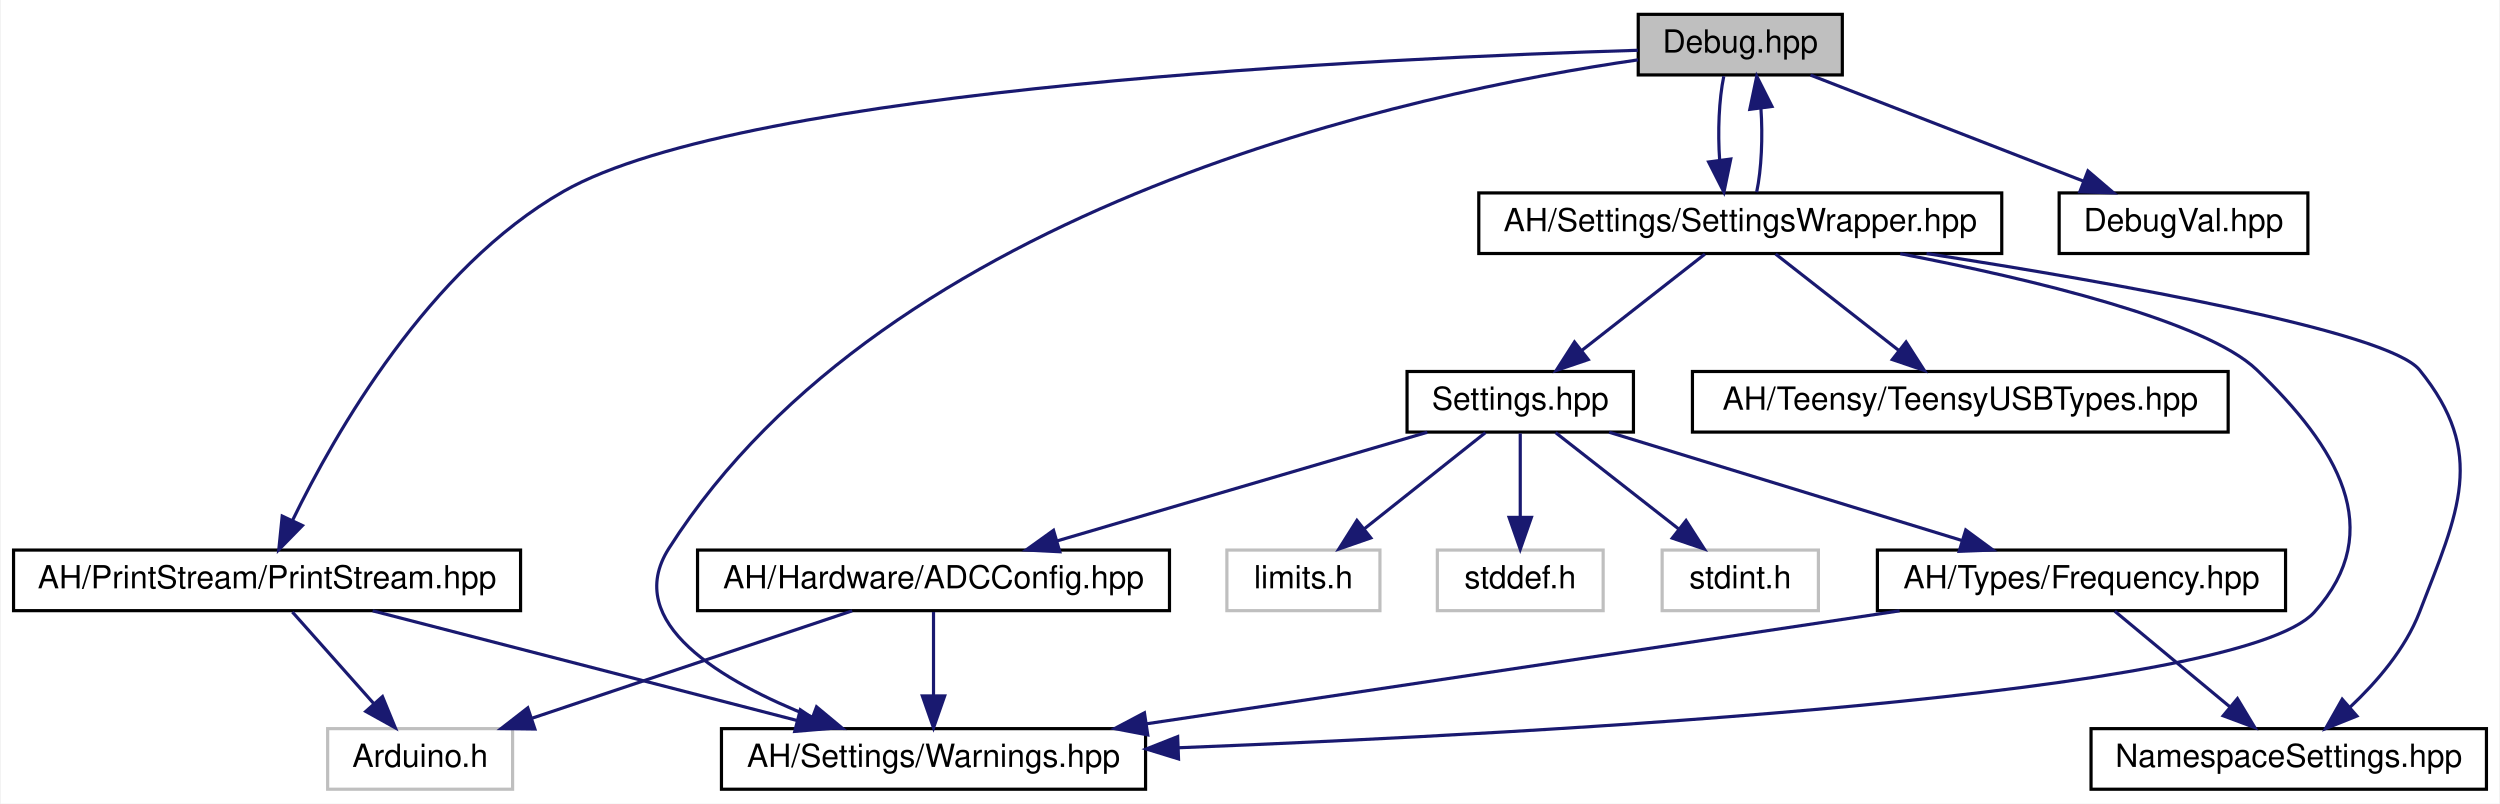
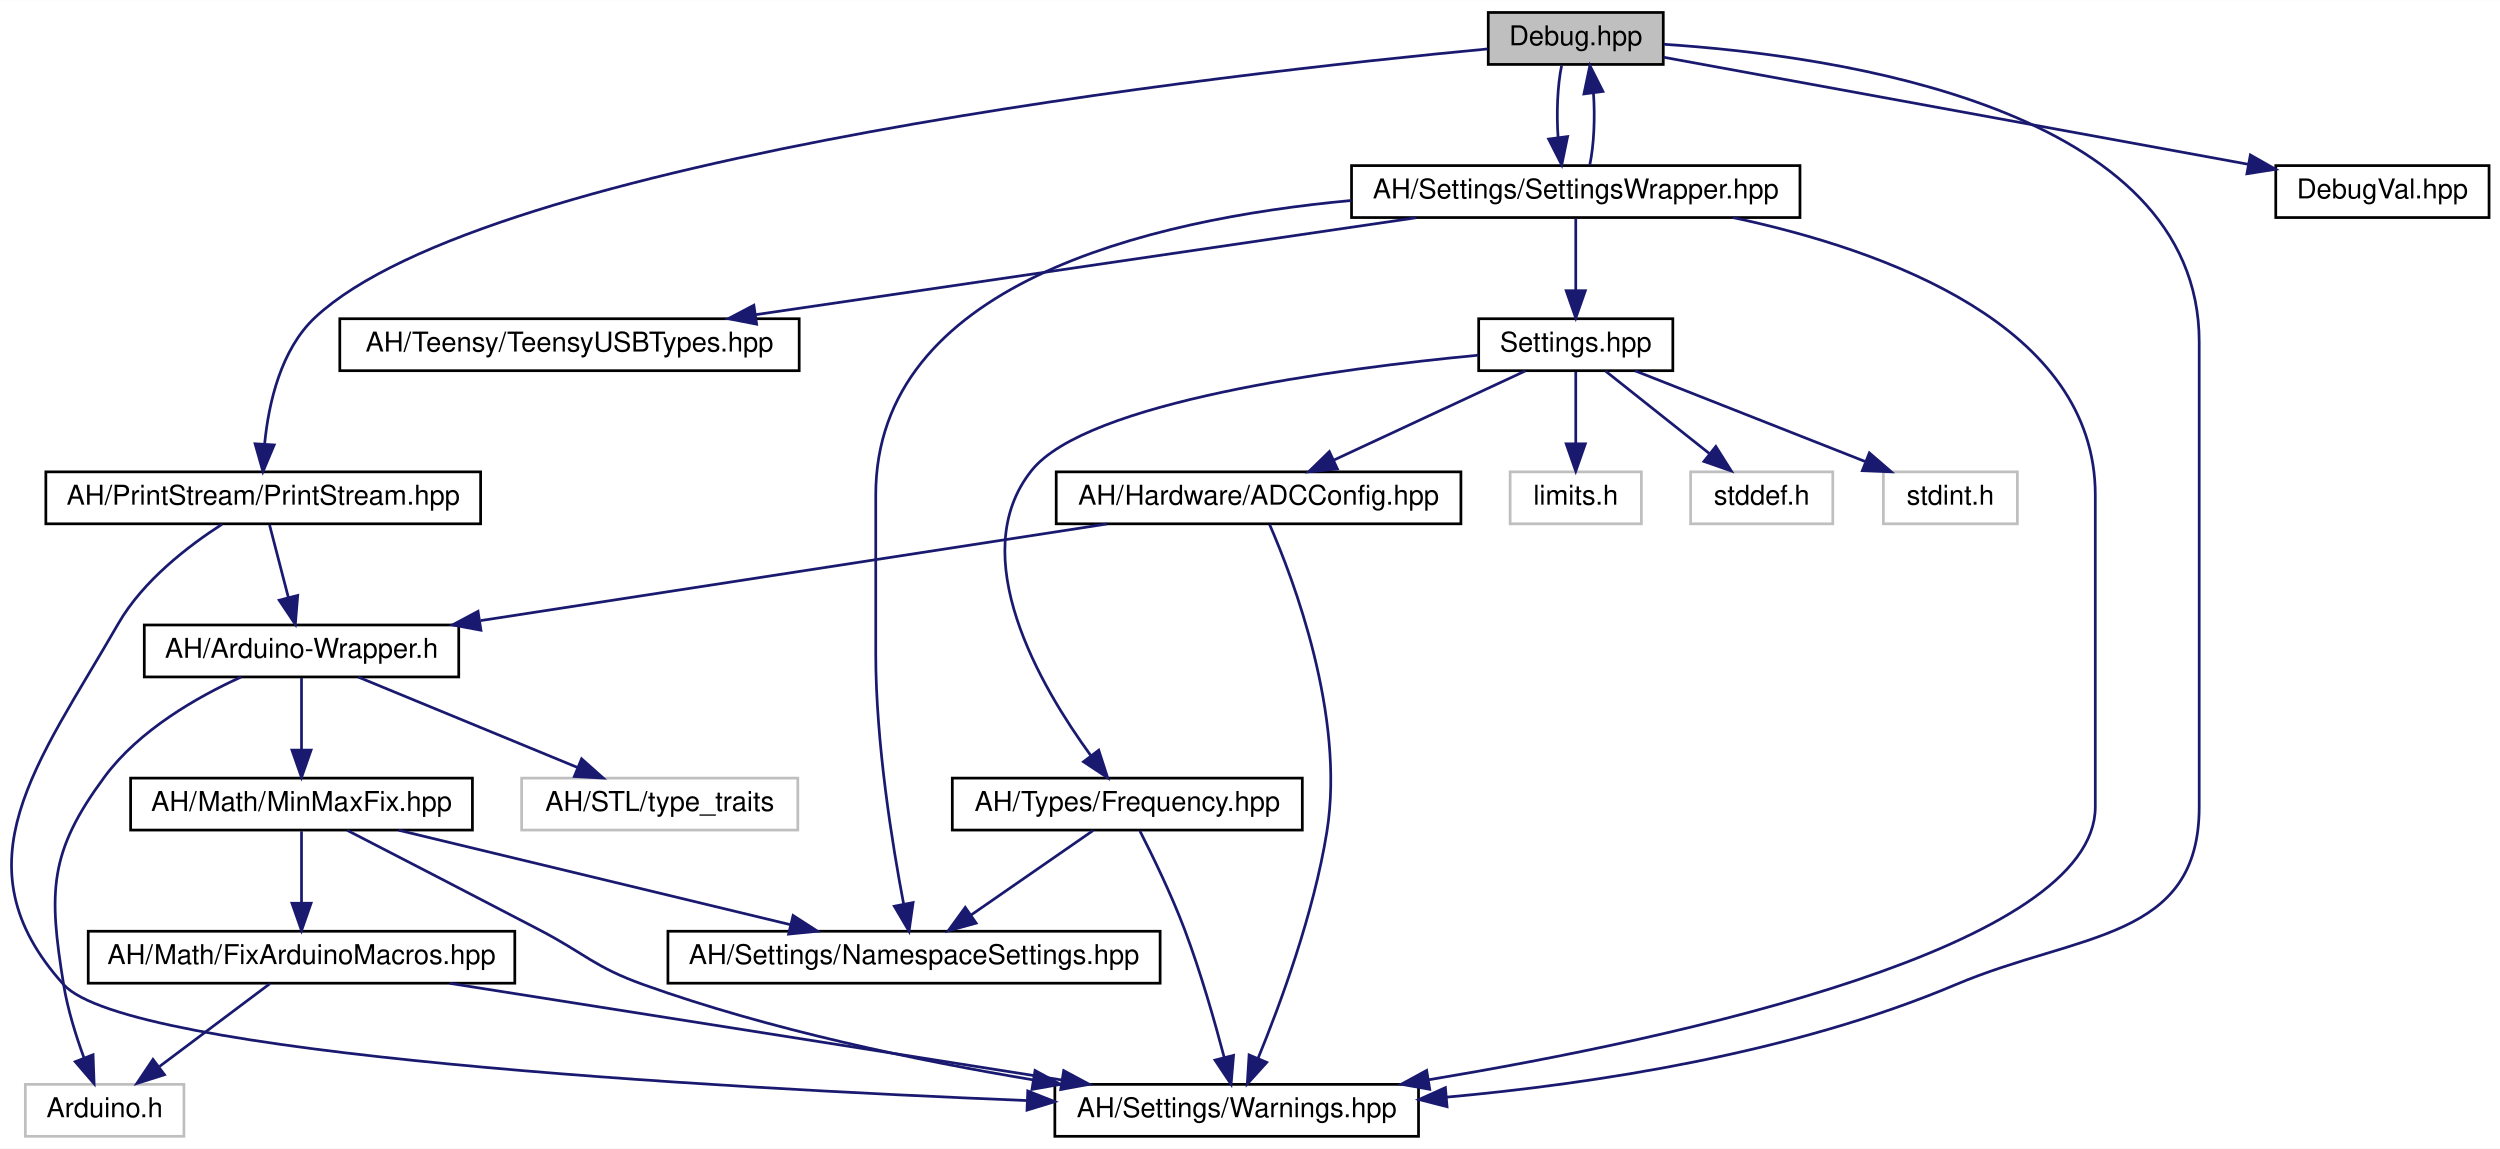
- <svg xmlns="http://www.w3.org/2000/svg" xmlns:xlink="http://www.w3.org/1999/xlink" width="784pt" height="252pt" viewBox="0.00 0.00 783.50 252.00">
-   <g id="graph0" class="graph" transform="scale(1 1) rotate(0) translate(4 248)">
-     <polygon fill="white" stroke="none" points="-4,4 -4,-248 779.5,-248 779.5,4 -4,4" />
+ <svg xmlns="http://www.w3.org/2000/svg" xmlns:xlink="http://www.w3.org/1999/xlink" width="914pt" height="420pt" viewBox="0.00 0.00 914.27 420.00">
+   <g id="graph0" class="graph" transform="scale(1 1) rotate(0) translate(4 416)">
+     <polygon fill="white" stroke="none" points="-4,4 -4,-416 910.266,-416 910.266,4 -4,4" />
    <g id="node1" class="node">
      <g id="a_node1">
        <a xlink:title=" ">
-           <polygon fill="#bfbfbf" stroke="black" points="509.5,-224.5 509.5,-243.5 573.5,-243.5 573.5,-224.5 509.5,-224.5" />
-           <text text-anchor="middle" x="541.5" y="-231.5" font-family="Helvetica,sans-Serif" font-size="10.00">Debug.hpp</text>
+           <polygon fill="#bfbfbf" stroke="black" points="540.266,-392.5 540.266,-411.5 604.266,-411.5 604.266,-392.5 540.266,-392.5" />
+           <text text-anchor="middle" x="572.266" y="-399.5" font-family="Helvetica,sans-Serif" font-size="10.00">Debug.hpp</text>
        </a>
      </g>
    </g>
    <g id="node2" class="node">
      <g id="a_node2">
        <a xlink:href="../../d1/d65/Warnings_8hpp.html" target="_top" xlink:title=" ">
-           <polygon fill="white" stroke="black" points="222,-0.5 222,-19.5 355,-19.5 355,-0.5 222,-0.5" />
-           <text text-anchor="middle" x="288.5" y="-7.5" font-family="Helvetica,sans-Serif" font-size="10.00">AH/Settings/Warnings.hpp</text>
+           <polygon fill="white" stroke="black" points="381.766,-0.5 381.766,-19.5 514.766,-19.5 514.766,-0.5 381.766,-0.5" />
+           <text text-anchor="middle" x="448.266" y="-7.5" font-family="Helvetica,sans-Serif" font-size="10.00">AH/Settings/Warnings.hpp</text>
        </a>
      </g>
    </g>
    <g id="edge1" class="edge">
-       <path fill="none" stroke="midnightblue" d="M509.442,-229.23C439.585,-219.091 274.389,-184.227 205.5,-76 190.666,-52.695 222.177,-34.276 250.54,-23.082" />
-       <polygon fill="midnightblue" stroke="midnightblue" points="251.82,-26.34 259.967,-19.566 249.374,-19.781 251.82,-26.34" />
+       <path fill="none" stroke="midnightblue" d="M604.45,-399.869C667.298,-395.762 800.266,-376.921 800.266,-291 800.266,-291 800.266,-291 800.266,-121 800.266,-72.018 756.379,-75.08 711.266,-56 651.746,-30.826 578.993,-19.726 525.105,-14.836" />
+       <polygon fill="midnightblue" stroke="midnightblue" points="525.192,-11.331 514.93,-13.966 524.595,-18.305 525.192,-11.331" />
    </g>
    <g id="node3" class="node">
      <g id="a_node3">
        <a xlink:href="../../dd/d80/PrintStream_8hpp.html" target="_top" xlink:title=" ">
-           <polygon fill="white" stroke="black" points="0,-56.5 0,-75.5 159,-75.5 159,-56.5 0,-56.5" />
-           <text text-anchor="middle" x="79.5" y="-63.5" font-family="Helvetica,sans-Serif" font-size="10.00">AH/PrintStream/PrintStream.hpp</text>
+           <polygon fill="white" stroke="black" points="12.766,-224.5 12.766,-243.5 171.766,-243.5 171.766,-224.5 12.766,-224.5" />
+           <text text-anchor="middle" x="92.266" y="-231.5" font-family="Helvetica,sans-Serif" font-size="10.00">AH/PrintStream/PrintStream.hpp</text>
        </a>
      </g>
    </g>
    <g id="edge2" class="edge">
-       <path fill="none" stroke="midnightblue" d="M509.378,-232.23C430.539,-229.849 229.748,-220.659 172.5,-188 130.259,-163.902 100.781,-112.157 87.48,-84.798" />
-       <polygon fill="midnightblue" stroke="midnightblue" points="90.591,-83.188 83.181,-75.615 84.251,-86.156 90.591,-83.188" />
+       <path fill="none" stroke="midnightblue" d="M540.064,-398.171C446.009,-389.278 174.377,-358.917 111.266,-300 98.653,-288.225 94.258,-268.587 92.803,-253.973" />
+       <polygon fill="midnightblue" stroke="midnightblue" points="96.271,-253.342 92.166,-243.575 89.284,-253.77 96.271,-253.342" />
+     </g>
+     <g id="node10" class="node">
+       <g id="a_node10">
+         <a xlink:href="../../d2/dd5/SettingsWrapper_8hpp.html" target="_top" xlink:title=" ">
+           <polygon fill="white" stroke="black" points="490.266,-336.5 490.266,-355.5 654.266,-355.5 654.266,-336.5 490.266,-336.5" />
+           <text text-anchor="middle" x="572.266" y="-343.5" font-family="Helvetica,sans-Serif" font-size="10.00">AH/Settings/SettingsWrapper.hpp</text>
+         </a>
+       </g>
+     </g>
+     <g id="edge13" class="edge">
+       <path fill="none" stroke="midnightblue" d="M567.1,-392.083C565.591,-384.927 565.16,-374.635 565.809,-365.691" />
+       <polygon fill="midnightblue" stroke="midnightblue" points="569.282,-366.126 567.135,-355.751 562.343,-365.2 569.282,-366.126" />
+     </g>
+     <g id="node18" class="node">
+       <g id="a_node18">
+         <a xlink:href="../../d7/d52/DebugVal_8hpp.html" target="_top" xlink:title=" ">
+           <polygon fill="white" stroke="black" points="828.266,-336.5 828.266,-355.5 906.266,-355.5 906.266,-336.5 828.266,-336.5" />
+           <text text-anchor="middle" x="867.266" y="-343.5" font-family="Helvetica,sans-Serif" font-size="10.00">DebugVal.hpp</text>
+         </a>
+       </g>
+     </g>
+     <g id="edge28" class="edge">
+       <path fill="none" stroke="midnightblue" d="M604.398,-395.118C655.923,-385.687 757.383,-367.114 818.075,-356.004" />
+       <polygon fill="midnightblue" stroke="midnightblue" points="818.976,-359.398 828.182,-354.154 817.715,-352.512 818.976,-359.398" />
+     </g>
+     <g id="edge3" class="edge">
+       <path fill="none" stroke="midnightblue" d="M77.173,-224.317C64.936,-216.448 48.291,-203.697 39.266,-188 9.692,-136.559 -20.442,-100.091 19.266,-56 42.343,-30.376 254.295,-18.329 371.386,-13.587" />
+       <polygon fill="midnightblue" stroke="midnightblue" points="371.867,-17.071 381.721,-13.178 371.59,-10.076 371.867,-17.071" />
+     </g>
+     <g id="node4" class="node">
+       <g id="a_node4">
+         <a xlink:href="../../d6/ddf/Arduino-Wrapper_8h.html" target="_top" xlink:title=" ">
+           <polygon fill="white" stroke="black" points="48.766,-168.5 48.766,-187.5 163.766,-187.5 163.766,-168.5 48.766,-168.5" />
+           <text text-anchor="middle" x="106.266" y="-175.5" font-family="Helvetica,sans-Serif" font-size="10.00">AH/Arduino-Wrapper.h</text>
+         </a>
+       </g>
+     </g>
+     <g id="edge4" class="edge">
+       <path fill="none" stroke="midnightblue" d="M94.578,-224.083C96.433,-216.927 99.102,-206.635 101.421,-197.691" />
+       <polygon fill="midnightblue" stroke="midnightblue" points="104.876,-198.309 103.998,-187.751 98.1,-196.553 104.876,-198.309" />
    </g>
    <g id="node5" class="node">
      <g id="a_node5">
-         <a xlink:href="../../d2/dd5/SettingsWrapper_8hpp.html" target="_top" xlink:title=" ">
-           <polygon fill="white" stroke="black" points="459.5,-168.5 459.5,-187.5 623.5,-187.5 623.5,-168.5 459.5,-168.5" />
-           <text text-anchor="middle" x="541.5" y="-175.5" font-family="Helvetica,sans-Serif" font-size="10.00">AH/Settings/SettingsWrapper.hpp</text>
+         <a xlink:href="../../d7/d79/MinMaxFix_8hpp.html" target="_top" xlink:title=" ">
+           <polygon fill="white" stroke="black" points="43.766,-112.5 43.766,-131.5 168.766,-131.5 168.766,-112.5 43.766,-112.5" />
+           <text text-anchor="middle" x="106.266" y="-119.5" font-family="Helvetica,sans-Serif" font-size="10.00">AH/Math/MinMaxFix.hpp</text>
        </a>
      </g>
    </g>
    <g id="edge5" class="edge">
-       <path fill="none" stroke="midnightblue" d="M536.334,-224.083C534.824,-216.927 534.394,-206.635 535.042,-197.691" />
-       <polygon fill="midnightblue" stroke="midnightblue" points="538.515,-198.126 536.369,-187.751 531.577,-197.2 538.515,-198.126" />
+       <path fill="none" stroke="midnightblue" d="M106.266,-168.083C106.266,-161.006 106.266,-150.861 106.266,-141.986" />
+       <polygon fill="midnightblue" stroke="midnightblue" points="109.767,-141.751 106.266,-131.751 102.767,-141.751 109.767,-141.751" />
+     </g>
+     <g id="node7" class="node">
+       <g id="a_node7">
+         <a xlink:title=" ">
+           <polygon fill="white" stroke="#bfbfbf" points="5.266,-0.5 5.266,-19.5 63.266,-19.5 63.266,-0.5 5.266,-0.5" />
+           <text text-anchor="middle" x="34.266" y="-7.5" font-family="Helvetica,sans-Serif" font-size="10.00">Arduino.h</text>
+         </a>
+       </g>
+     </g>
+     <g id="edge12" class="edge">
+       <path fill="none" stroke="midnightblue" d="M84.23,-168.495C68.094,-161.169 46.891,-149.064 34.266,-132 13.79,-104.322 13.751,-89.985 19.266,-56 20.734,-46.957 23.759,-37.275 26.71,-29.218" />
+       <polygon fill="midnightblue" stroke="midnightblue" points="30.03,-30.339 30.411,-19.751 23.51,-27.791 30.03,-30.339" />
+     </g>
+     <g id="node9" class="node">
+       <g id="a_node9">
+         <a xlink:title=" ">
+           <polygon fill="white" stroke="#bfbfbf" points="186.766,-112.5 186.766,-131.5 287.766,-131.5 287.766,-112.5 186.766,-112.5" />
+           <text text-anchor="middle" x="237.266" y="-119.5" font-family="Helvetica,sans-Serif" font-size="10.00">AH/STL/type_traits</text>
+         </a>
+       </g>
+     </g>
+     <g id="edge11" class="edge">
+       <path fill="none" stroke="midnightblue" d="M127.024,-168.444C148.583,-159.557 182.53,-145.563 207.06,-135.451" />
+       <polygon fill="midnightblue" stroke="midnightblue" points="208.695,-138.563 216.606,-131.516 206.027,-132.092 208.695,-138.563" />
+     </g>
+     <g id="edge6" class="edge">
+       <path fill="none" stroke="midnightblue" d="M122.963,-112.408C140.491,-103.379 168.843,-88.743 193.266,-76 210.187,-67.171 213.302,-62.445 231.266,-56 277.366,-39.46 331.274,-28.243 373.827,-21.144" />
+       <polygon fill="midnightblue" stroke="midnightblue" points="374.524,-24.577 383.832,-19.516 373.4,-17.668 374.524,-24.577" />
+     </g>
+     <g id="node6" class="node">
+       <g id="a_node6">
+         <a xlink:href="../../d6/d3b/FixArduinoMacros_8hpp.html" target="_top" xlink:title=" ">
+           <polygon fill="white" stroke="black" points="28.266,-56.5 28.266,-75.5 184.266,-75.5 184.266,-56.5 28.266,-56.5" />
+           <text text-anchor="middle" x="106.266" y="-63.5" font-family="Helvetica,sans-Serif" font-size="10.00">AH/Math/FixArduinoMacros.hpp</text>
+         </a>
+       </g>
+     </g>
+     <g id="edge7" class="edge">
+       <path fill="none" stroke="midnightblue" d="M106.266,-112.083C106.266,-105.006 106.266,-94.861 106.266,-85.987" />
+       <polygon fill="midnightblue" stroke="midnightblue" points="109.767,-85.751 106.266,-75.751 102.767,-85.751 109.767,-85.751" />
+     </g>
+     <g id="node8" class="node">
+       <g id="a_node8">
+         <a xlink:href="../../dc/dc7/NamespaceSettings_8hpp.html" target="_top" xlink:title=" ">
+           <polygon fill="white" stroke="black" points="240.266,-56.5 240.266,-75.5 420.266,-75.5 420.266,-56.5 240.266,-56.5" />
+           <text text-anchor="middle" x="330.266" y="-63.5" font-family="Helvetica,sans-Serif" font-size="10.00">AH/Settings/NamespaceSettings.hpp</text>
+         </a>
+       </g>
+     </g>
+     <g id="edge10" class="edge">
+       <path fill="none" stroke="midnightblue" d="M141.76,-112.444C180.59,-103.083 242.923,-88.056 285.184,-77.868" />
+       <polygon fill="midnightblue" stroke="midnightblue" points="286.038,-81.263 294.939,-75.516 284.397,-74.458 286.038,-81.263" />
+     </g>
+     <g id="edge8" class="edge">
+       <path fill="none" stroke="midnightblue" d="M160.457,-56.444C221.244,-46.846 319.753,-31.292 384.276,-21.104" />
+       <polygon fill="midnightblue" stroke="midnightblue" points="384.997,-24.533 394.329,-19.516 383.906,-17.619 384.997,-24.533" />
+     </g>
+     <g id="edge9" class="edge">
+       <path fill="none" stroke="midnightblue" d="M94.698,-56.324C83.846,-48.185 67.386,-35.84 54.383,-26.087" />
+       <polygon fill="midnightblue" stroke="midnightblue" points="56.145,-23.034 46.045,-19.834 51.945,-28.634 56.145,-23.034" />
+     </g>
+     <g id="edge27" class="edge">
+       <path fill="none" stroke="midnightblue" d="M577.397,-355.751C578.924,-362.858 579.371,-373.136 578.739,-382.101" />
+       <polygon fill="midnightblue" stroke="midnightblue" points="575.26,-381.713 577.433,-392.083 582.201,-382.622 575.26,-381.713" />
+     </g>
+     <g id="edge14" class="edge">
+       <path fill="none" stroke="midnightblue" d="M629.788,-336.485C685.71,-324.565 762.266,-296.938 762.266,-235 762.266,-235 762.266,-235 762.266,-121 762.266,-69.657 610.848,-36.577 518.308,-21.154" />
+       <polygon fill="midnightblue" stroke="midnightblue" points="518.871,-17.7 508.437,-19.539 517.741,-24.608 518.871,-17.7" />
+     </g>
+     <g id="edge15" class="edge">
+       <path fill="none" stroke="midnightblue" d="M490.21,-342.75C415.331,-335.795 316.266,-312.035 316.266,-235 316.266,-235 316.266,-235 316.266,-177 316.266,-144.541 322.34,-107.121 326.486,-85.356" />
+       <polygon fill="midnightblue" stroke="midnightblue" points="329.926,-86 328.436,-75.511 323.06,-84.64 329.926,-86" />
+     </g>
+     <g id="node11" class="node">
+       <g id="a_node11">
+         <a xlink:href="../../db/d02/Settings_8hpp.html" target="_top" xlink:title="All user settings and debugging options can be changed here.">
+           <polygon fill="white" stroke="black" points="536.766,-280.5 536.766,-299.5 607.766,-299.5 607.766,-280.5 536.766,-280.5" />
+           <text text-anchor="middle" x="572.266" y="-287.5" font-family="Helvetica,sans-Serif" font-size="10.00">Settings.hpp</text>
+         </a>
+       </g>
+     </g>
+     <g id="edge16" class="edge">
+       <path fill="none" stroke="midnightblue" d="M572.266,-336.083C572.266,-329.006 572.266,-318.861 572.266,-309.986" />
+       <polygon fill="midnightblue" stroke="midnightblue" points="575.767,-309.751 572.266,-299.751 568.767,-309.751 575.767,-309.751" />
+     </g>
+     <g id="node17" class="node">
+       <g id="a_node17">
+         <a xlink:href="../../d9/d98/TeensyUSBTypes_8hpp.html" target="_top" xlink:title=" ">
+           <polygon fill="white" stroke="black" points="120.266,-280.5 120.266,-299.5 288.266,-299.5 288.266,-280.5 120.266,-280.5" />
+           <text text-anchor="middle" x="204.266" y="-287.5" font-family="Helvetica,sans-Serif" font-size="10.00">AH/Teensy/TeensyUSBTypes.hpp</text>
+         </a>
+       </g>
+     </g>
+     <g id="edge26" class="edge">
+       <path fill="none" stroke="midnightblue" d="M513.956,-336.444C448.279,-326.806 341.677,-311.163 272.266,-300.978" />
+       <polygon fill="midnightblue" stroke="midnightblue" points="272.707,-297.505 262.304,-299.516 271.69,-304.431 272.707,-297.505" />
+     </g>
+     <g id="node12" class="node">
+       <g id="a_node12">
+         <a xlink:href="../../dc/d50/Frequency_8hpp.html" target="_top" xlink:title=" ">
+           <polygon fill="white" stroke="black" points="344.266,-112.5 344.266,-131.5 472.266,-131.5 472.266,-112.5 344.266,-112.5" />
+           <text text-anchor="middle" x="408.266" y="-119.5" font-family="Helvetica,sans-Serif" font-size="10.00">AH/Types/Frequency.hpp</text>
+         </a>
+       </g>
+     </g>
+     <g id="edge17" class="edge">
+       <path fill="none" stroke="midnightblue" d="M536.614,-286.165C484.975,-281.235 393.333,-269.111 373.266,-244 348.463,-212.961 376.496,-165.033 394.861,-139.822" />
+       <polygon fill="midnightblue" stroke="midnightblue" points="397.816,-141.717 401.074,-131.635 392.24,-137.485 397.816,-141.717" />
+     </g>
+     <g id="node13" class="node">
+       <g id="a_node13">
+         <a xlink:href="../../d7/d7c/ADCConfig_8hpp.html" target="_top" xlink:title="This file contains the platform-specific ADC resolutions. By default, the library automatically selec...">
+           <polygon fill="white" stroke="black" points="382.266,-224.5 382.266,-243.5 530.266,-243.5 530.266,-224.5 382.266,-224.5" />
+           <text text-anchor="middle" x="456.266" y="-231.5" font-family="Helvetica,sans-Serif" font-size="10.00">AH/Hardware/ADCConfig.hpp</text>
+         </a>
+       </g>
+     </g>
+     <g id="edge20" class="edge">
+       <path fill="none" stroke="midnightblue" d="M553.886,-280.444C535.05,-271.675 505.535,-257.935 483.887,-247.858" />
+       <polygon fill="midnightblue" stroke="midnightblue" points="485.104,-244.564 474.561,-243.516 482.15,-250.91 485.104,-244.564" />
    </g>
    <g id="node14" class="node">
      <g id="a_node14">
-         <a xlink:href="../../d7/d52/DebugVal_8hpp.html" target="_top" xlink:title=" ">
-           <polygon fill="white" stroke="black" points="641.5,-168.5 641.5,-187.5 719.5,-187.5 719.5,-168.5 641.5,-168.5" />
-           <text text-anchor="middle" x="680.5" y="-175.5" font-family="Helvetica,sans-Serif" font-size="10.00">DebugVal.hpp</text>
-         </a>
-       </g>
-     </g>
-     <g id="edge20" class="edge">
-       <path fill="none" stroke="midnightblue" d="M563.525,-224.444C586.604,-215.478 623.062,-201.314 649.141,-191.183" />
-       <polygon fill="midnightblue" stroke="midnightblue" points="650.524,-194.4 658.578,-187.516 647.989,-187.875 650.524,-194.4" />
-     </g>
-     <g id="edge3" class="edge">
-       <path fill="none" stroke="midnightblue" d="M112.617,-56.444C148.618,-47.142 206.27,-32.246 245.686,-22.062" />
-       <polygon fill="midnightblue" stroke="midnightblue" points="246.732,-25.407 255.538,-19.516 244.981,-18.629 246.732,-25.407" />
-     </g>
-     <g id="node4" class="node">
-       <g id="a_node4">
-         <a xlink:title=" ">
-           <polygon fill="white" stroke="#bfbfbf" points="98.5,-0.5 98.5,-19.5 156.5,-19.5 156.5,-0.5 98.5,-0.5" />
-           <text text-anchor="middle" x="127.5" y="-7.5" font-family="Helvetica,sans-Serif" font-size="10.00">Arduino.h</text>
-         </a>
-       </g>
-     </g>
-     <g id="edge4" class="edge">
-       <path fill="none" stroke="midnightblue" d="M87.426,-56.083C94.346,-48.298 104.565,-36.801 112.952,-27.366" />
-       <polygon fill="midnightblue" stroke="midnightblue" points="115.694,-29.55 119.721,-19.751 110.462,-24.9 115.694,-29.55" />
+         <a xlink:title=" ">
+           <polygon fill="white" stroke="#bfbfbf" points="548.266,-224.5 548.266,-243.5 596.266,-243.5 596.266,-224.5 548.266,-224.5" />
+           <text text-anchor="middle" x="572.266" y="-231.5" font-family="Helvetica,sans-Serif" font-size="10.00">limits.h</text>
+         </a>
+       </g>
+     </g>
+     <g id="edge23" class="edge">
+       <path fill="none" stroke="midnightblue" d="M572.266,-280.083C572.266,-273.006 572.266,-262.861 572.266,-253.986" />
+       <polygon fill="midnightblue" stroke="midnightblue" points="575.767,-253.751 572.266,-243.751 568.767,-253.751 575.767,-253.751" />
+     </g>
+     <g id="node15" class="node">
+       <g id="a_node15">
+         <a xlink:title=" ">
+           <polygon fill="white" stroke="#bfbfbf" points="614.266,-224.5 614.266,-243.5 666.266,-243.5 666.266,-224.5 614.266,-224.5" />
+           <text text-anchor="middle" x="640.266" y="-231.5" font-family="Helvetica,sans-Serif" font-size="10.00">stddef.h</text>
+         </a>
+       </g>
+     </g>
+     <g id="edge24" class="edge">
+       <path fill="none" stroke="midnightblue" d="M583.192,-280.324C593.441,-272.185 608.987,-259.839 621.267,-250.087" />
+       <polygon fill="midnightblue" stroke="midnightblue" points="623.488,-252.794 629.142,-243.834 619.135,-247.312 623.488,-252.794" />
+     </g>
+     <g id="node16" class="node">
+       <g id="a_node16">
+         <a xlink:title=" ">
+           <polygon fill="white" stroke="#bfbfbf" points="684.766,-224.5 684.766,-243.5 733.766,-243.5 733.766,-224.5 684.766,-224.5" />
+           <text text-anchor="middle" x="709.266" y="-231.5" font-family="Helvetica,sans-Serif" font-size="10.00">stdint.h</text>
+         </a>
+       </g>
+     </g>
+     <g id="edge25" class="edge">
+       <path fill="none" stroke="midnightblue" d="M593.974,-280.444C616.621,-271.517 652.339,-257.439 678.018,-247.317" />
+       <polygon fill="midnightblue" stroke="midnightblue" points="679.64,-250.44 687.66,-243.516 677.073,-243.927 679.64,-250.44" />
+     </g>
+     <g id="edge18" class="edge">
+       <path fill="none" stroke="midnightblue" d="M412.858,-112.207C417.414,-103.259 424.401,-88.907 429.266,-76 435.098,-60.53 440.256,-42.442 443.721,-29.28" />
+       <polygon fill="midnightblue" stroke="midnightblue" points="447.123,-30.105 446.211,-19.549 440.341,-28.369 447.123,-30.105" />
    </g>
    <g id="edge19" class="edge">
-       <path fill="none" stroke="midnightblue" d="M546.631,-187.751C548.157,-194.858 548.604,-205.136 547.972,-214.101" />
-       <polygon fill="midnightblue" stroke="midnightblue" points="544.493,-213.713 546.666,-224.083 551.434,-214.622 544.493,-213.713" />
-     </g>
-     <g id="edge6" class="edge">
-       <path fill="none" stroke="midnightblue" d="M591.658,-168.443C633.034,-160.437 687.45,-147.42 703.5,-132 728.532,-107.951 744.742,-81.783 721.5,-56 698.144,-30.09 483.279,-18.147 365.272,-13.502" />
-       <polygon fill="midnightblue" stroke="midnightblue" points="365.335,-10.002 355.208,-13.114 365.066,-16.996 365.335,-10.002" />
-     </g>
-     <g id="node6" class="node">
-       <g id="a_node6">
-         <a xlink:href="../../dc/dc7/NamespaceSettings_8hpp.html" target="_top" xlink:title=" ">
-           <polygon fill="white" stroke="black" points="651.5,-0.5 651.5,-19.5 775.5,-19.5 775.5,-0.5 651.5,-0.5" />
-           <text text-anchor="middle" x="713.5" y="-7.5" font-family="Helvetica,sans-Serif" font-size="10.00">NamespaceSettings.hpp</text>
-         </a>
-       </g>
-     </g>
-     <g id="edge7" class="edge">
-       <path fill="none" stroke="midnightblue" d="M599.929,-168.49C659.553,-159.211 744.711,-144.073 754.5,-132 775.773,-105.763 766.698,-87.499 754.5,-56 750.046,-44.498 741.132,-34.131 732.751,-26.255" />
-       <polygon fill="midnightblue" stroke="midnightblue" points="734.872,-23.46 725.041,-19.51 730.263,-28.729 734.872,-23.46" />
-     </g>
-     <g id="node7" class="node">
-       <g id="a_node7">
-         <a xlink:href="../../db/d02/Settings_8hpp.html" target="_top" xlink:title="All user settings and debugging options can be changed here.">
-           <polygon fill="white" stroke="black" points="437,-112.5 437,-131.5 508,-131.5 508,-112.5 437,-112.5" />
-           <text text-anchor="middle" x="472.5" y="-119.5" font-family="Helvetica,sans-Serif" font-size="10.00">Settings.hpp</text>
-         </a>
-       </g>
-     </g>
-     <g id="edge8" class="edge">
-       <path fill="none" stroke="midnightblue" d="M530.414,-168.324C520.014,-160.185 504.239,-147.839 491.778,-138.087" />
-       <polygon fill="midnightblue" stroke="midnightblue" points="493.82,-135.241 483.788,-131.834 489.506,-140.753 493.82,-135.241" />
-     </g>
-     <g id="node13" class="node">
-       <g id="a_node13">
-         <a xlink:href="../../d9/d98/TeensyUSBTypes_8hpp.html" target="_top" xlink:title=" ">
-           <polygon fill="white" stroke="black" points="526.5,-112.5 526.5,-131.5 694.5,-131.5 694.5,-112.5 526.5,-112.5" />
-           <text text-anchor="middle" x="610.5" y="-119.5" font-family="Helvetica,sans-Serif" font-size="10.00">AH/Teensy/TeensyUSBTypes.hpp</text>
-         </a>
-       </g>
-     </g>
-     <g id="edge18" class="edge">
-       <path fill="none" stroke="midnightblue" d="M552.586,-168.324C562.986,-160.185 578.761,-147.839 591.222,-138.087" />
-       <polygon fill="midnightblue" stroke="midnightblue" points="593.494,-140.753 599.212,-131.834 589.18,-135.241 593.494,-140.753" />
-     </g>
-     <g id="node8" class="node">
-       <g id="a_node8">
-         <a xlink:href="../../dc/d50/Frequency_8hpp.html" target="_top" xlink:title=" ">
-           <polygon fill="white" stroke="black" points="584.5,-56.5 584.5,-75.5 712.5,-75.5 712.5,-56.5 584.5,-56.5" />
-           <text text-anchor="middle" x="648.5" y="-63.5" font-family="Helvetica,sans-Serif" font-size="10.00">AH/Types/Frequency.hpp</text>
-         </a>
-       </g>
-     </g>
-     <g id="edge9" class="edge">
-       <path fill="none" stroke="midnightblue" d="M500.388,-112.444C530.254,-103.28 577.815,-88.688 610.956,-78.519" />
-       <polygon fill="midnightblue" stroke="midnightblue" points="612.209,-81.796 620.743,-75.516 610.156,-75.104 612.209,-81.796" />
-     </g>
-     <g id="node9" class="node">
-       <g id="a_node9">
-         <a xlink:href="../../d7/d7c/ADCConfig_8hpp.html" target="_top" xlink:title="This file contains the platform-specific ADC resolutions. By default, the library automatically selec...">
-           <polygon fill="white" stroke="black" points="214.5,-56.5 214.5,-75.5 362.5,-75.5 362.5,-56.5 214.5,-56.5" />
-           <text text-anchor="middle" x="288.5" y="-63.5" font-family="Helvetica,sans-Serif" font-size="10.00">AH/Hardware/ADCConfig.hpp</text>
-         </a>
-       </g>
-     </g>
-     <g id="edge12" class="edge">
-       <path fill="none" stroke="midnightblue" d="M443.345,-112.444C411.987,-103.241 361.969,-88.562 327.303,-78.388" />
-       <polygon fill="midnightblue" stroke="midnightblue" points="328.1,-74.974 317.519,-75.516 326.129,-81.691 328.1,-74.974" />
-     </g>
-     <g id="node10" class="node">
-       <g id="a_node10">
-         <a xlink:title=" ">
-           <polygon fill="white" stroke="#bfbfbf" points="380.5,-56.5 380.5,-75.5 428.5,-75.5 428.5,-56.5 380.5,-56.5" />
-           <text text-anchor="middle" x="404.5" y="-63.5" font-family="Helvetica,sans-Serif" font-size="10.00">limits.h</text>
-         </a>
-       </g>
-     </g>
-     <g id="edge15" class="edge">
-       <path fill="none" stroke="midnightblue" d="M461.575,-112.324C451.325,-104.185 435.779,-91.84 423.499,-82.087" />
-       <polygon fill="midnightblue" stroke="midnightblue" points="425.632,-79.312 415.624,-75.834 421.279,-84.794 425.632,-79.312" />
-     </g>
-     <g id="node11" class="node">
-       <g id="a_node11">
-         <a xlink:title=" ">
-           <polygon fill="white" stroke="#bfbfbf" points="446.5,-56.5 446.5,-75.5 498.5,-75.5 498.5,-56.5 446.5,-56.5" />
-           <text text-anchor="middle" x="472.5" y="-63.5" font-family="Helvetica,sans-Serif" font-size="10.00">stddef.h</text>
-         </a>
-       </g>
-     </g>
-     <g id="edge16" class="edge">
-       <path fill="none" stroke="midnightblue" d="M472.5,-112.083C472.5,-105.006 472.5,-94.861 472.5,-85.987" />
-       <polygon fill="midnightblue" stroke="midnightblue" points="476,-85.751 472.5,-75.751 469,-85.751 476,-85.751" />
-     </g>
-     <g id="node12" class="node">
-       <g id="a_node12">
-         <a xlink:title=" ">
-           <polygon fill="white" stroke="#bfbfbf" points="517,-56.5 517,-75.5 566,-75.5 566,-56.5 517,-56.5" />
-           <text text-anchor="middle" x="541.5" y="-63.5" font-family="Helvetica,sans-Serif" font-size="10.00">stdint.h</text>
-         </a>
-       </g>
-     </g>
-     <g id="edge17" class="edge">
-       <path fill="none" stroke="midnightblue" d="M483.586,-112.324C493.986,-104.185 509.761,-91.84 522.222,-82.087" />
-       <polygon fill="midnightblue" stroke="midnightblue" points="524.494,-84.753 530.212,-75.834 520.18,-79.241 524.494,-84.753" />
-     </g>
-     <g id="edge10" class="edge">
-       <path fill="none" stroke="midnightblue" d="M591.457,-56.444C527.339,-46.826 423.35,-31.227 355.439,-21.041" />
-       <polygon fill="midnightblue" stroke="midnightblue" points="355.685,-17.539 345.276,-19.516 354.646,-24.461 355.685,-17.539" />
-     </g>
-     <g id="edge11" class="edge">
-       <path fill="none" stroke="midnightblue" d="M658.943,-56.324C668.646,-48.263 683.315,-36.077 695,-26.369" />
-       <polygon fill="midnightblue" stroke="midnightblue" points="697.411,-28.916 702.867,-19.834 692.938,-23.532 697.411,-28.916" />
-     </g>
-     <g id="edge13" class="edge">
-       <path fill="none" stroke="midnightblue" d="M288.5,-56.083C288.5,-49.006 288.5,-38.861 288.5,-29.986" />
-       <polygon fill="midnightblue" stroke="midnightblue" points="292,-29.751 288.5,-19.751 285,-29.751 292,-29.751" />
-     </g>
-     <g id="edge14" class="edge">
-       <path fill="none" stroke="midnightblue" d="M262.989,-56.444C235.904,-47.359 192.91,-32.939 162.631,-22.783" />
-       <polygon fill="midnightblue" stroke="midnightblue" points="163.486,-19.378 152.892,-19.516 161.26,-26.015 163.486,-19.378" />
+       <path fill="none" stroke="midnightblue" d="M395.734,-112.324C383.68,-103.979 365.24,-91.212 350.998,-81.352" />
+       <polygon fill="midnightblue" stroke="midnightblue" points="352.982,-78.469 342.767,-75.654 348.997,-84.224 352.982,-78.469" />
+     </g>
+     <g id="edge21" class="edge">
+       <path fill="none" stroke="midnightblue" d="M460.3,-224.245C468.959,-204.388 488.012,-154.368 481.266,-112 476.496,-82.042 464.238,-48.896 456.08,-29.02" />
+       <polygon fill="midnightblue" stroke="midnightblue" points="459.254,-27.54 452.145,-19.684 452.804,-30.258 459.254,-27.54" />
+     </g>
+     <g id="edge22" class="edge">
+       <path fill="none" stroke="midnightblue" d="M400.808,-224.444C338.599,-214.846 237.786,-199.292 171.753,-189.104" />
+       <polygon fill="midnightblue" stroke="midnightblue" points="171.882,-185.582 161.465,-187.516 170.815,-192.5 171.882,-185.582" />
    </g>
  </g>
</svg>
